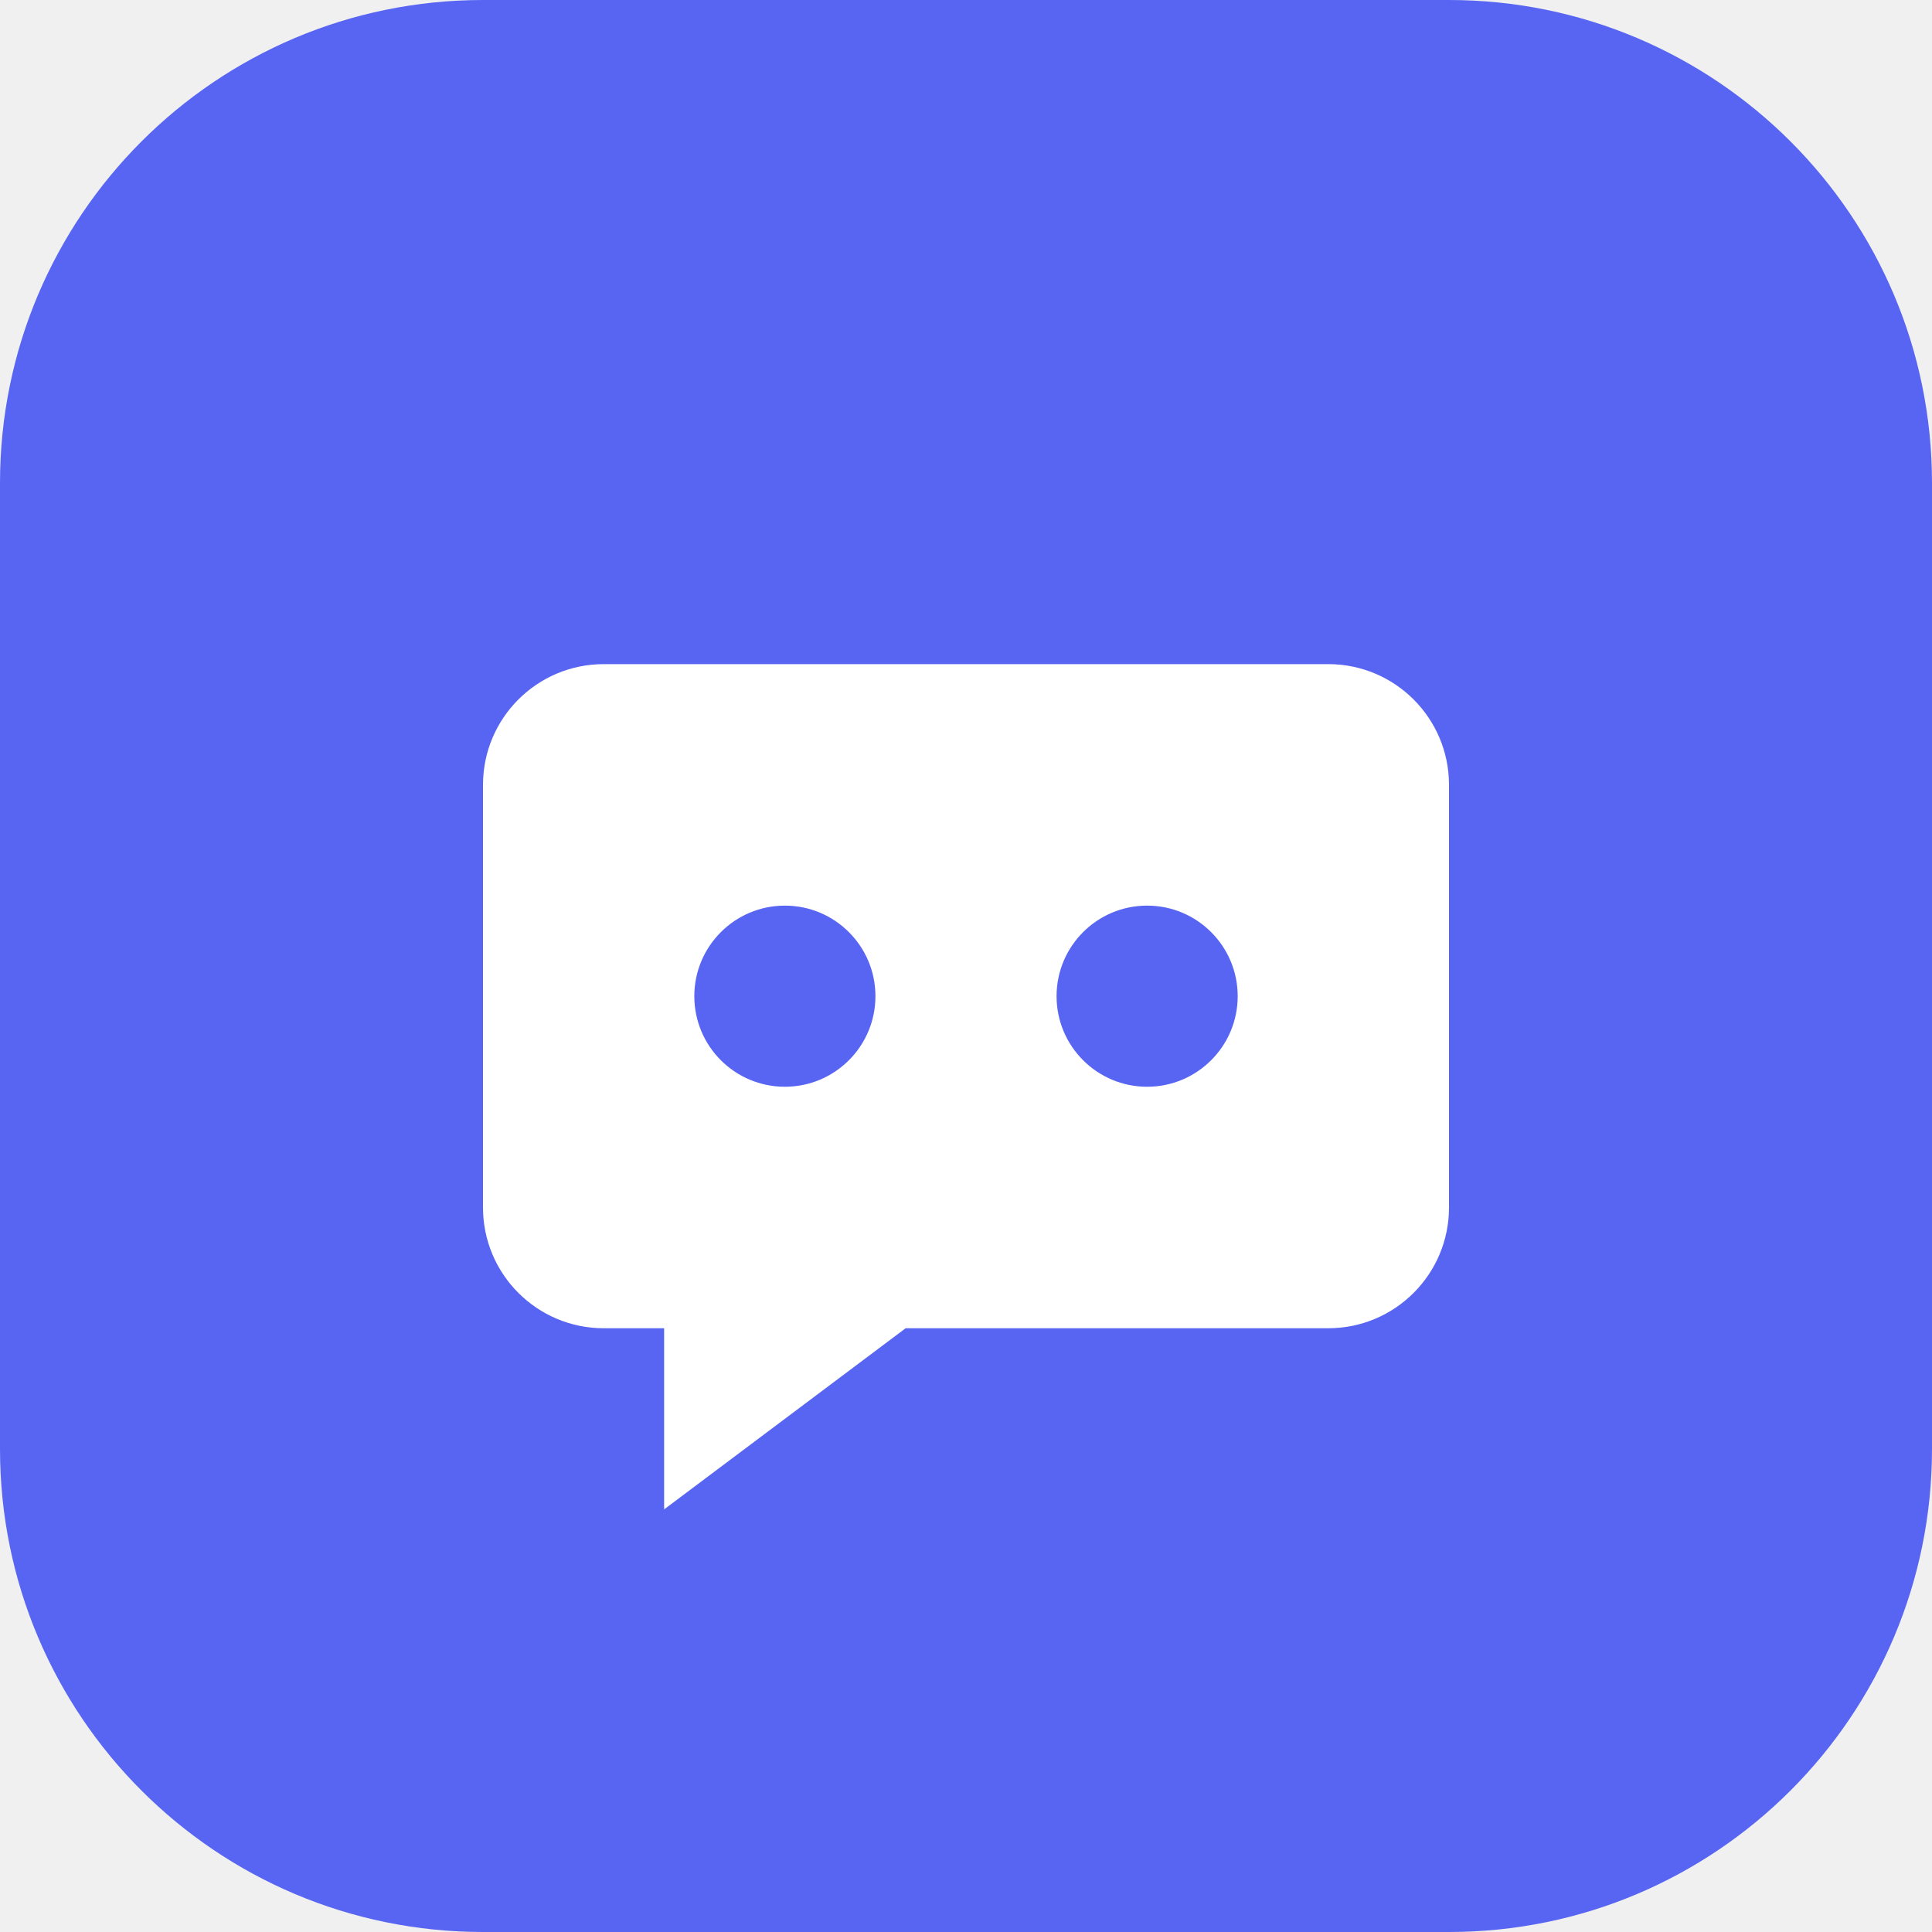
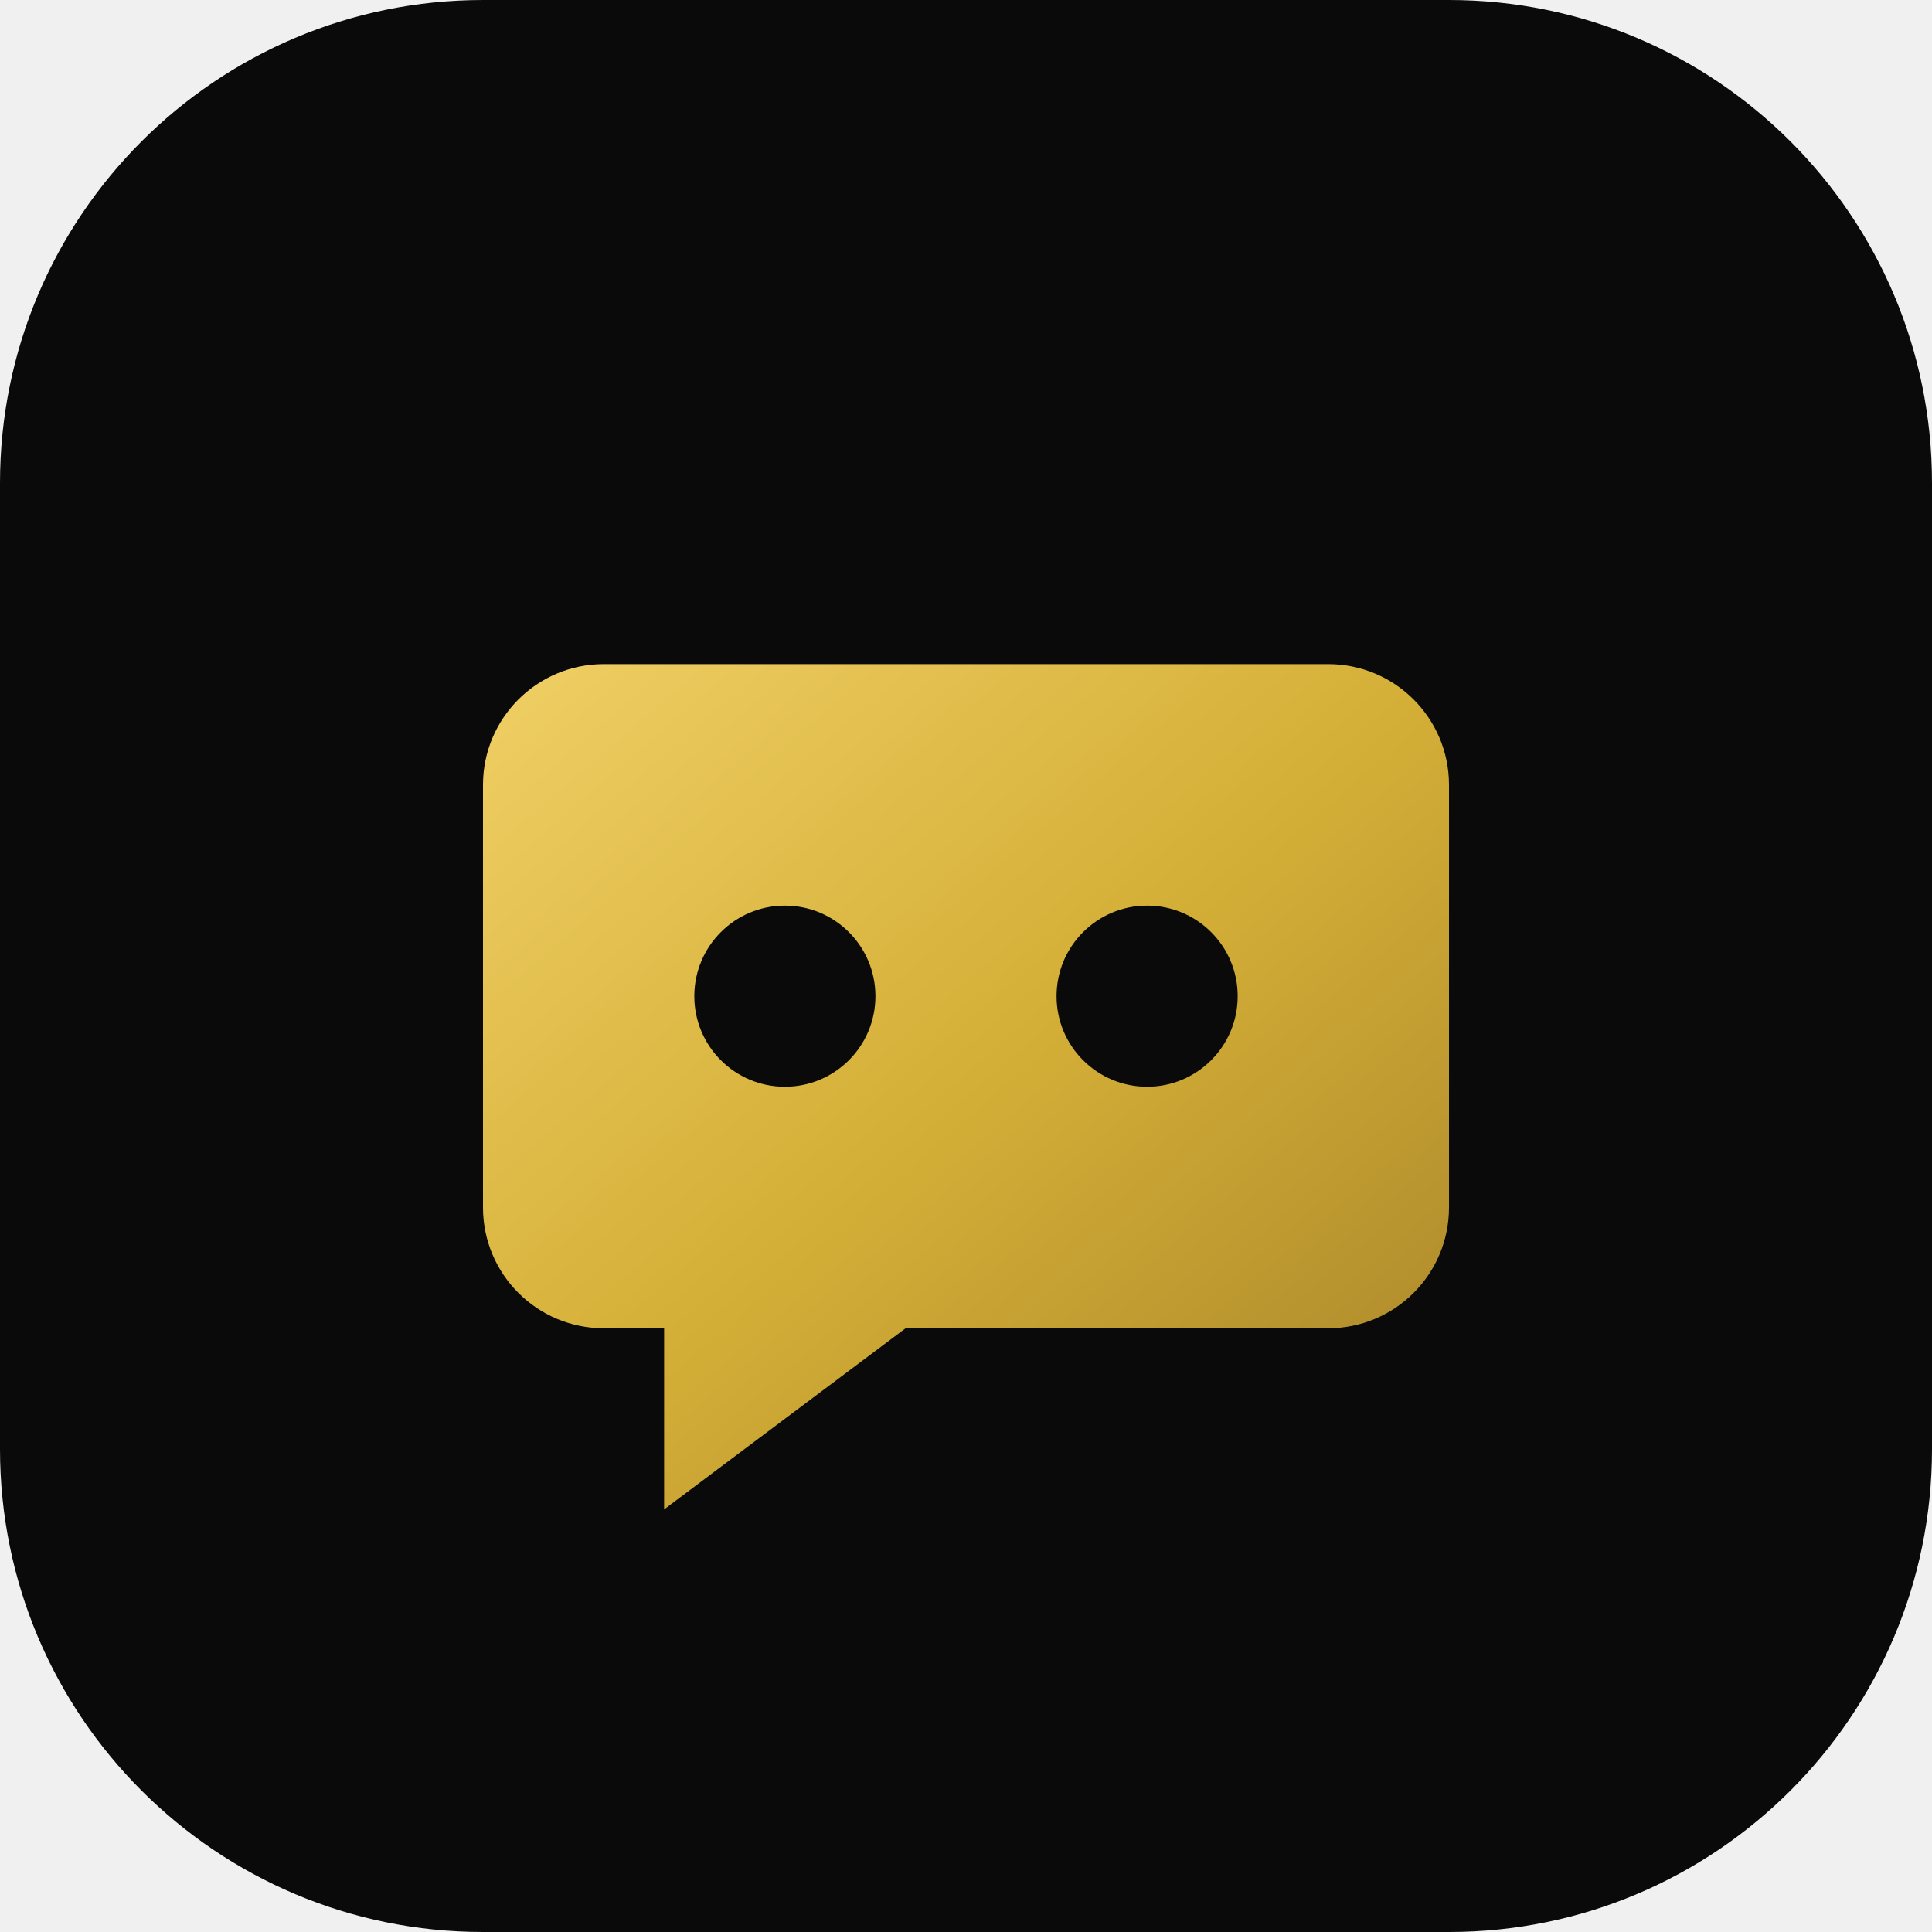
<svg xmlns="http://www.w3.org/2000/svg" viewBox="0 0 64 64">
-   <rect width="64" height="64" rx="16" fill="#5865f2" />
-   <path d="M20 22h24a4 4 0 0 1 4 4v14a4 4 0 0 1-4 4H30l-8 6v-6h-2a4 4 0 0 1-4-4V26a4 4 0 0 1 4-4z" fill="#fff" />
-   <circle cx="26" cy="33" r="3" fill="#5865f2" />
-   <circle cx="38" cy="33" r="3" fill="#5865f2" />
+   <defs>
+     <linearGradient id="g" x1="0" y1="0" x2="1" y2="1">
+       <stop offset="0" stop-color="#f0cf65" />
+       <stop offset=".5" stop-color="#d4af37" />
+       <stop offset="1" stop-color="#a8842a" />
+     </linearGradient>
+   </defs>
+   <rect width="64" height="64" rx="16" fill="#0a0a0a" />
+   <path d="M20 22h24a4 4 0 0 1 4 4v14a4 4 0 0 1-4 4H30l-8 6v-6h-2a4 4 0 0 1-4-4V26a4 4 0 0 1 4-4z" fill="url(#g)" />
+   <circle cx="26" cy="33" r="3" fill="#0a0a0a" />
+   <circle cx="38" cy="33" r="3" fill="#0a0a0a" />
</svg>
